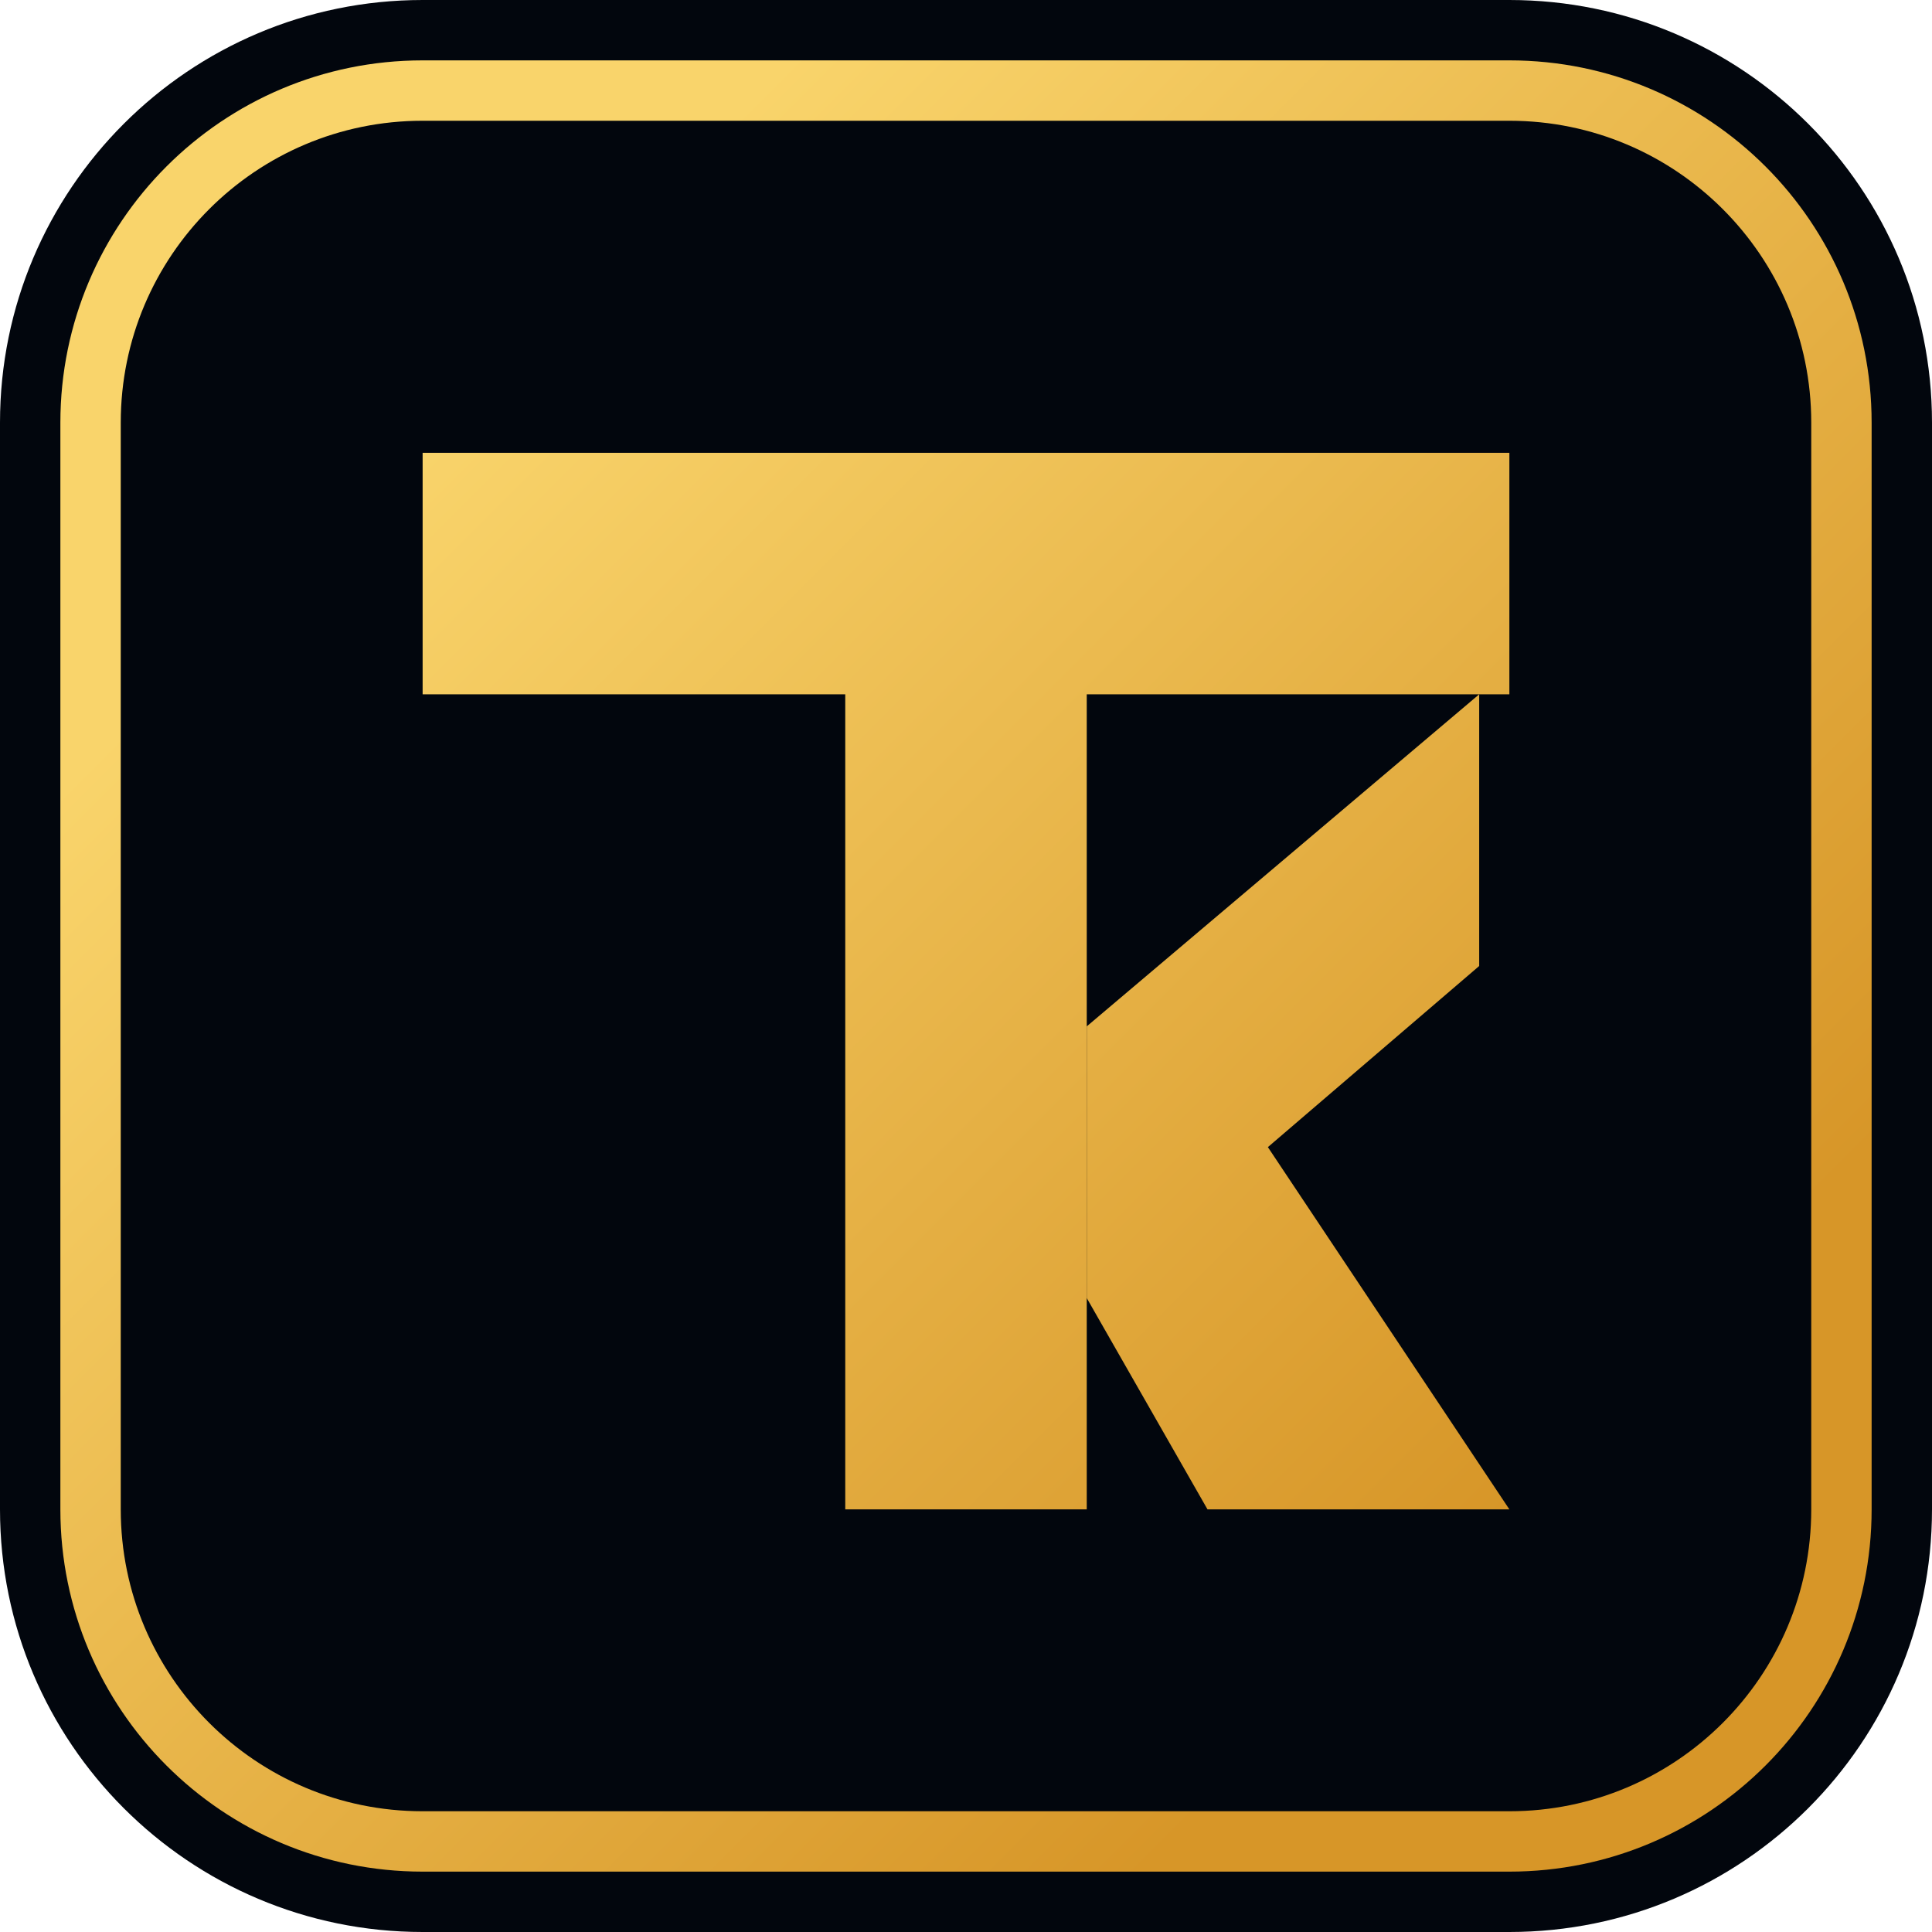
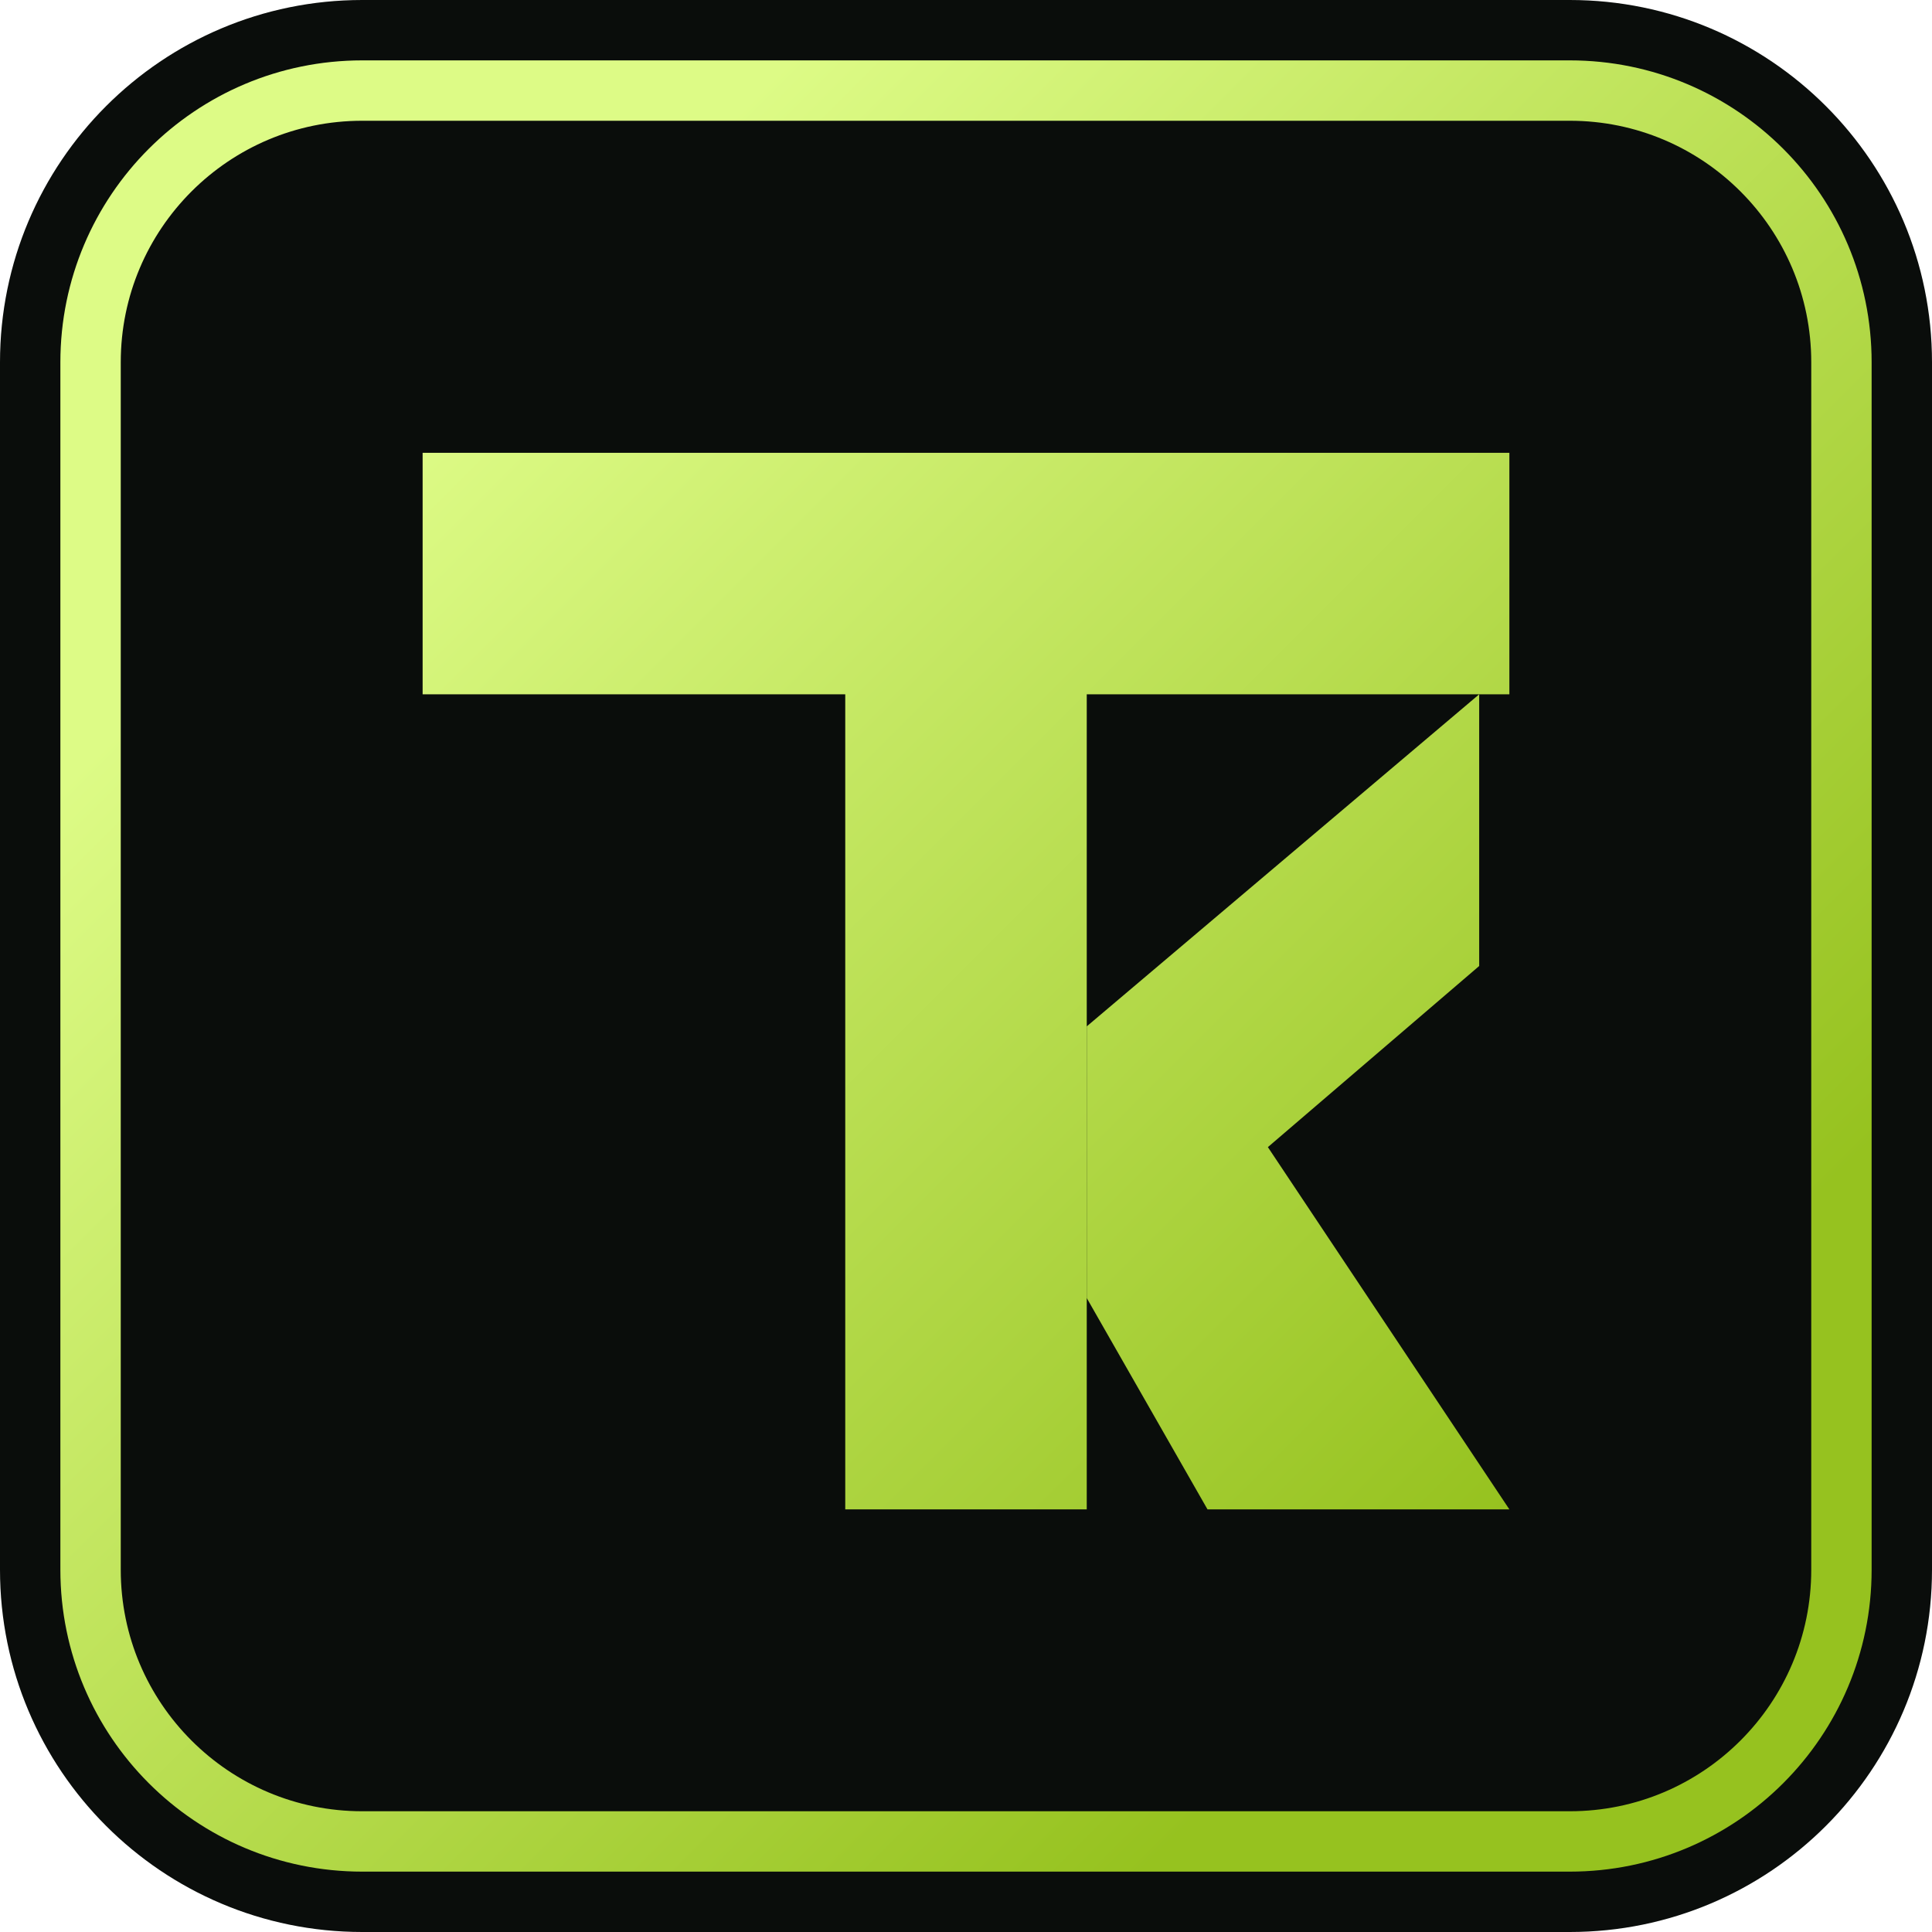
<svg xmlns="http://www.w3.org/2000/svg" viewBox="0 0 64 64">
  <defs>
-     <linearGradient id="gold" x1="14" y1="14" x2="50" y2="50" gradientUnits="userSpaceOnUse">
-       <stop stop-color="#F9D46B" />
-       <stop offset="1" stop-color="#D79628" />
+     <linearGradient id="signal" x1="14" y1="14" x2="50" y2="50" gradientUnits="userSpaceOnUse">
+       <stop stop-color="#DDFB86" />
+       <stop offset="1" stop-color="#96C21F" />
    </linearGradient>
  </defs>
-   <rect width="64" height="64" rx="14" fill="#02060D" />
-   <rect x="3" y="3" width="58" height="58" rx="11" fill="none" stroke="url(#gold)" stroke-width="2" />
-   <path d="M14 15h36v8H36v27h-8V23H14v-8Z" fill="url(#gold)" />
-   <path d="m36 34 13-11v9l-7 6 8 12H40l-4-7v-9Z" fill="url(#gold)" />
+   <rect width="64" height="64" rx="12" fill="#0A0D0B" />
+   <rect x="3" y="3" width="58" height="58" rx="9" fill="none" stroke="url(#signal)" stroke-width="2" />
+   <path d="M14 15h36v8H36v27h-8V23H14v-8Z" fill="url(#signal)" />
+   <path d="m36 34 13-11v9l-7 6 8 12H40l-4-7v-9Z" fill="url(#signal)" />
</svg>
